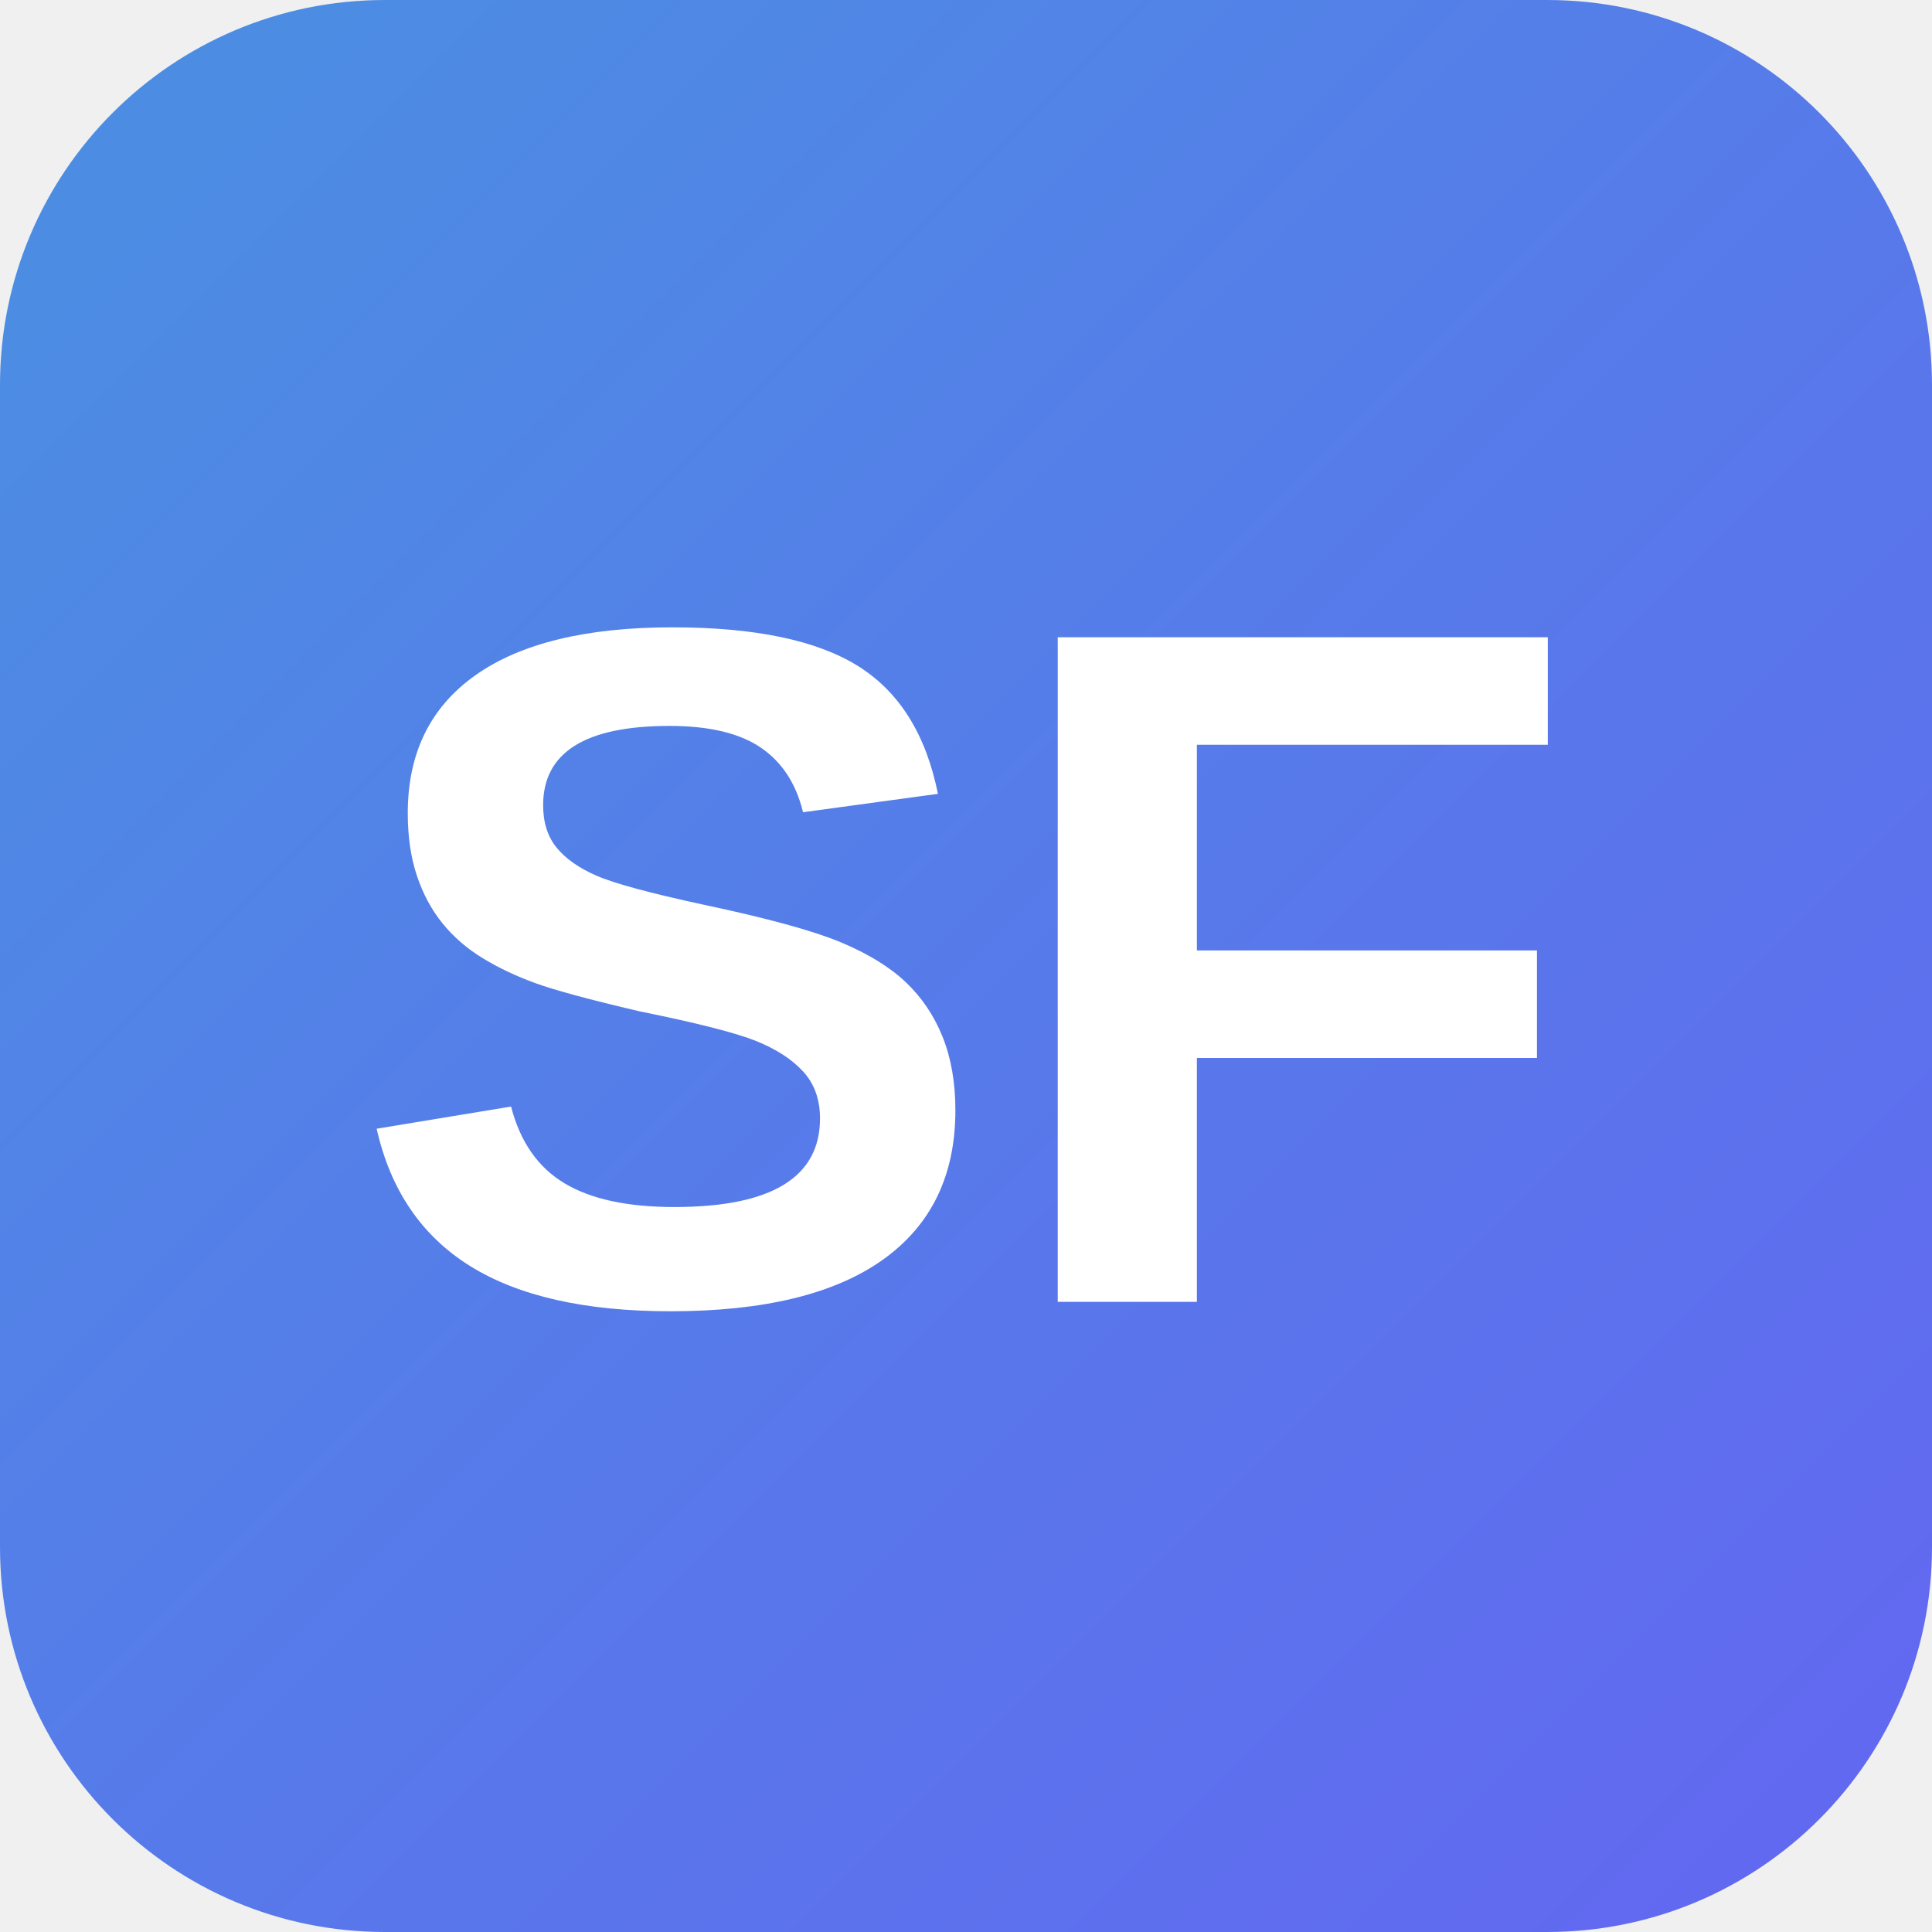
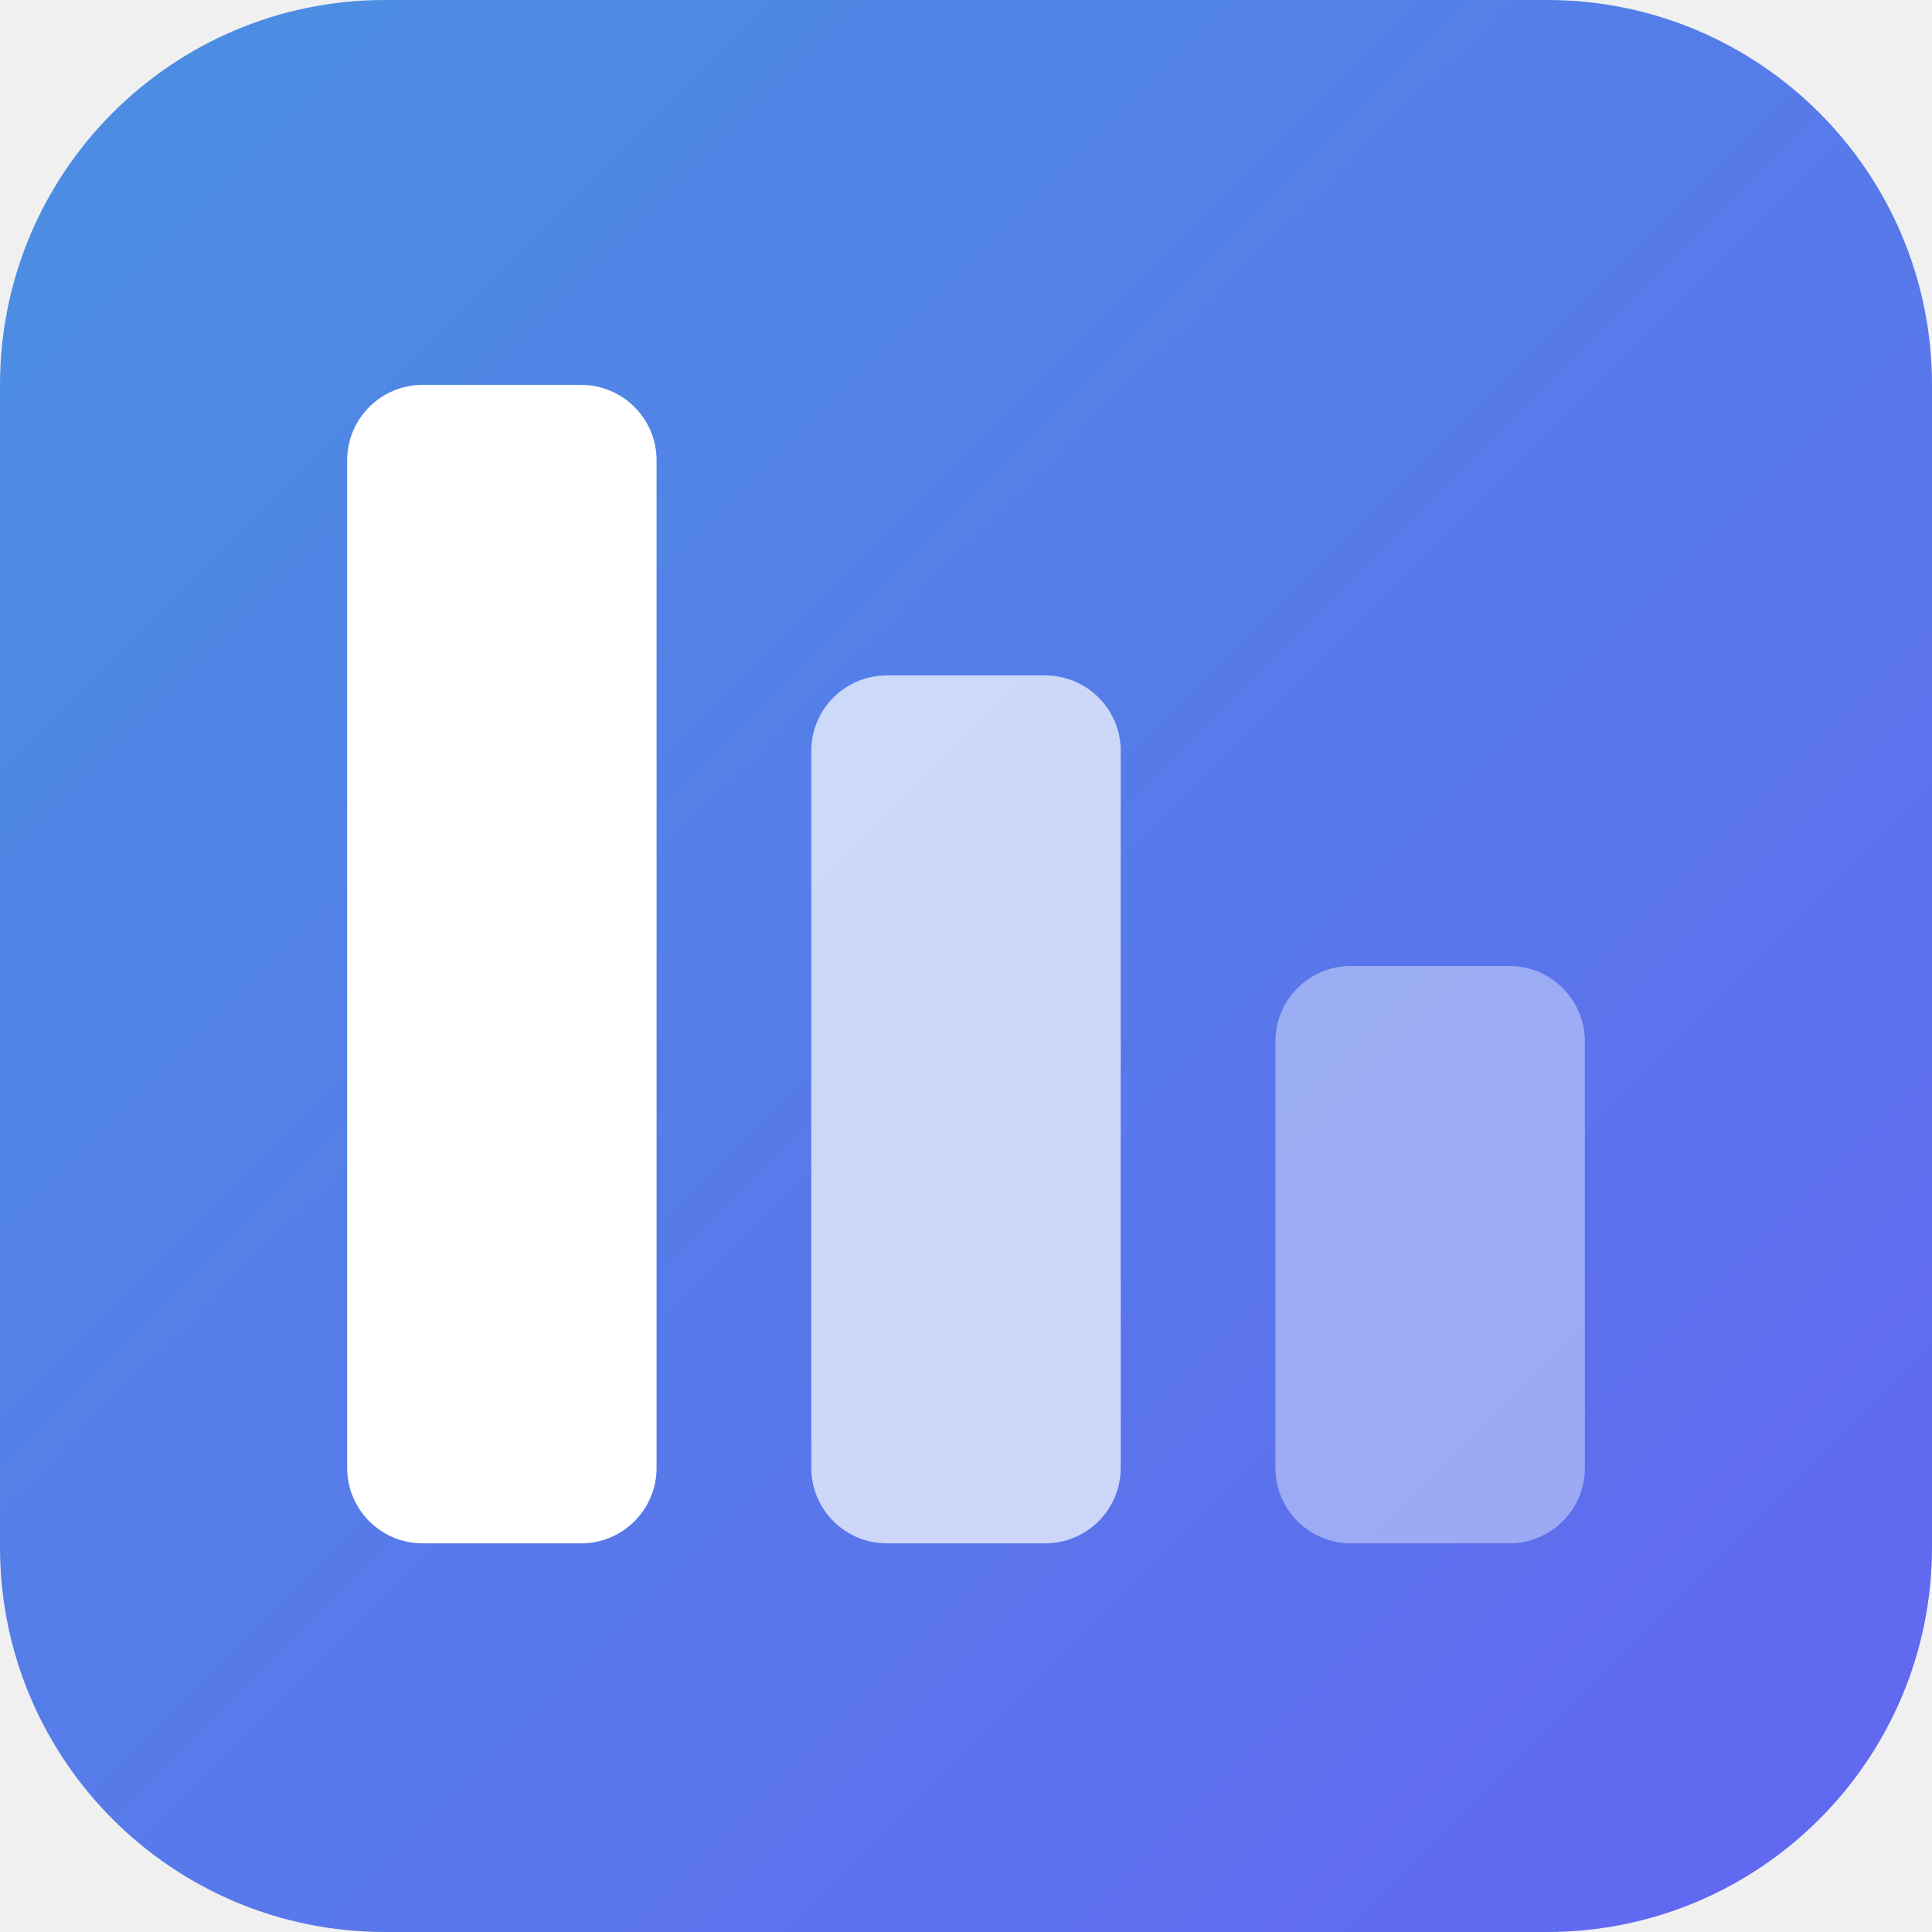
<svg xmlns="http://www.w3.org/2000/svg" viewBox="0 0 512 512">
  <defs>
-     <linearGradient id="grad" x1="0%" y1="0%" x2="100%" y2="100%">
+     <linearGradient id="bg-grad" x1="0%" y1="0%" x2="100%" y2="100%">
      <stop offset="0%" style="stop-color:#4A90E2;stop-opacity:1" />
      <stop offset="100%" style="stop-color:#6366F1;stop-opacity:1" />
    </linearGradient>
  </defs>
-   <rect width="512" height="512" rx="102" fill="url(#grad)" />
-   <text x="256" y="345" font-family="Arial, sans-serif" font-size="256" font-weight="bold" fill="white" text-anchor="middle">SF</text>
+   <rect width="512" height="512" rx="102" fill="url(#bg-grad)" />
+   <rect x="92" y="102" width="82" height="307" rx="20" fill="white" opacity="1" />
+   <rect x="215" y="179" width="82" height="230" rx="20" fill="white" opacity="0.7" />
+   <rect x="338" y="256" width="82" height="153" rx="20" fill="white" opacity="0.4" />
</svg>
